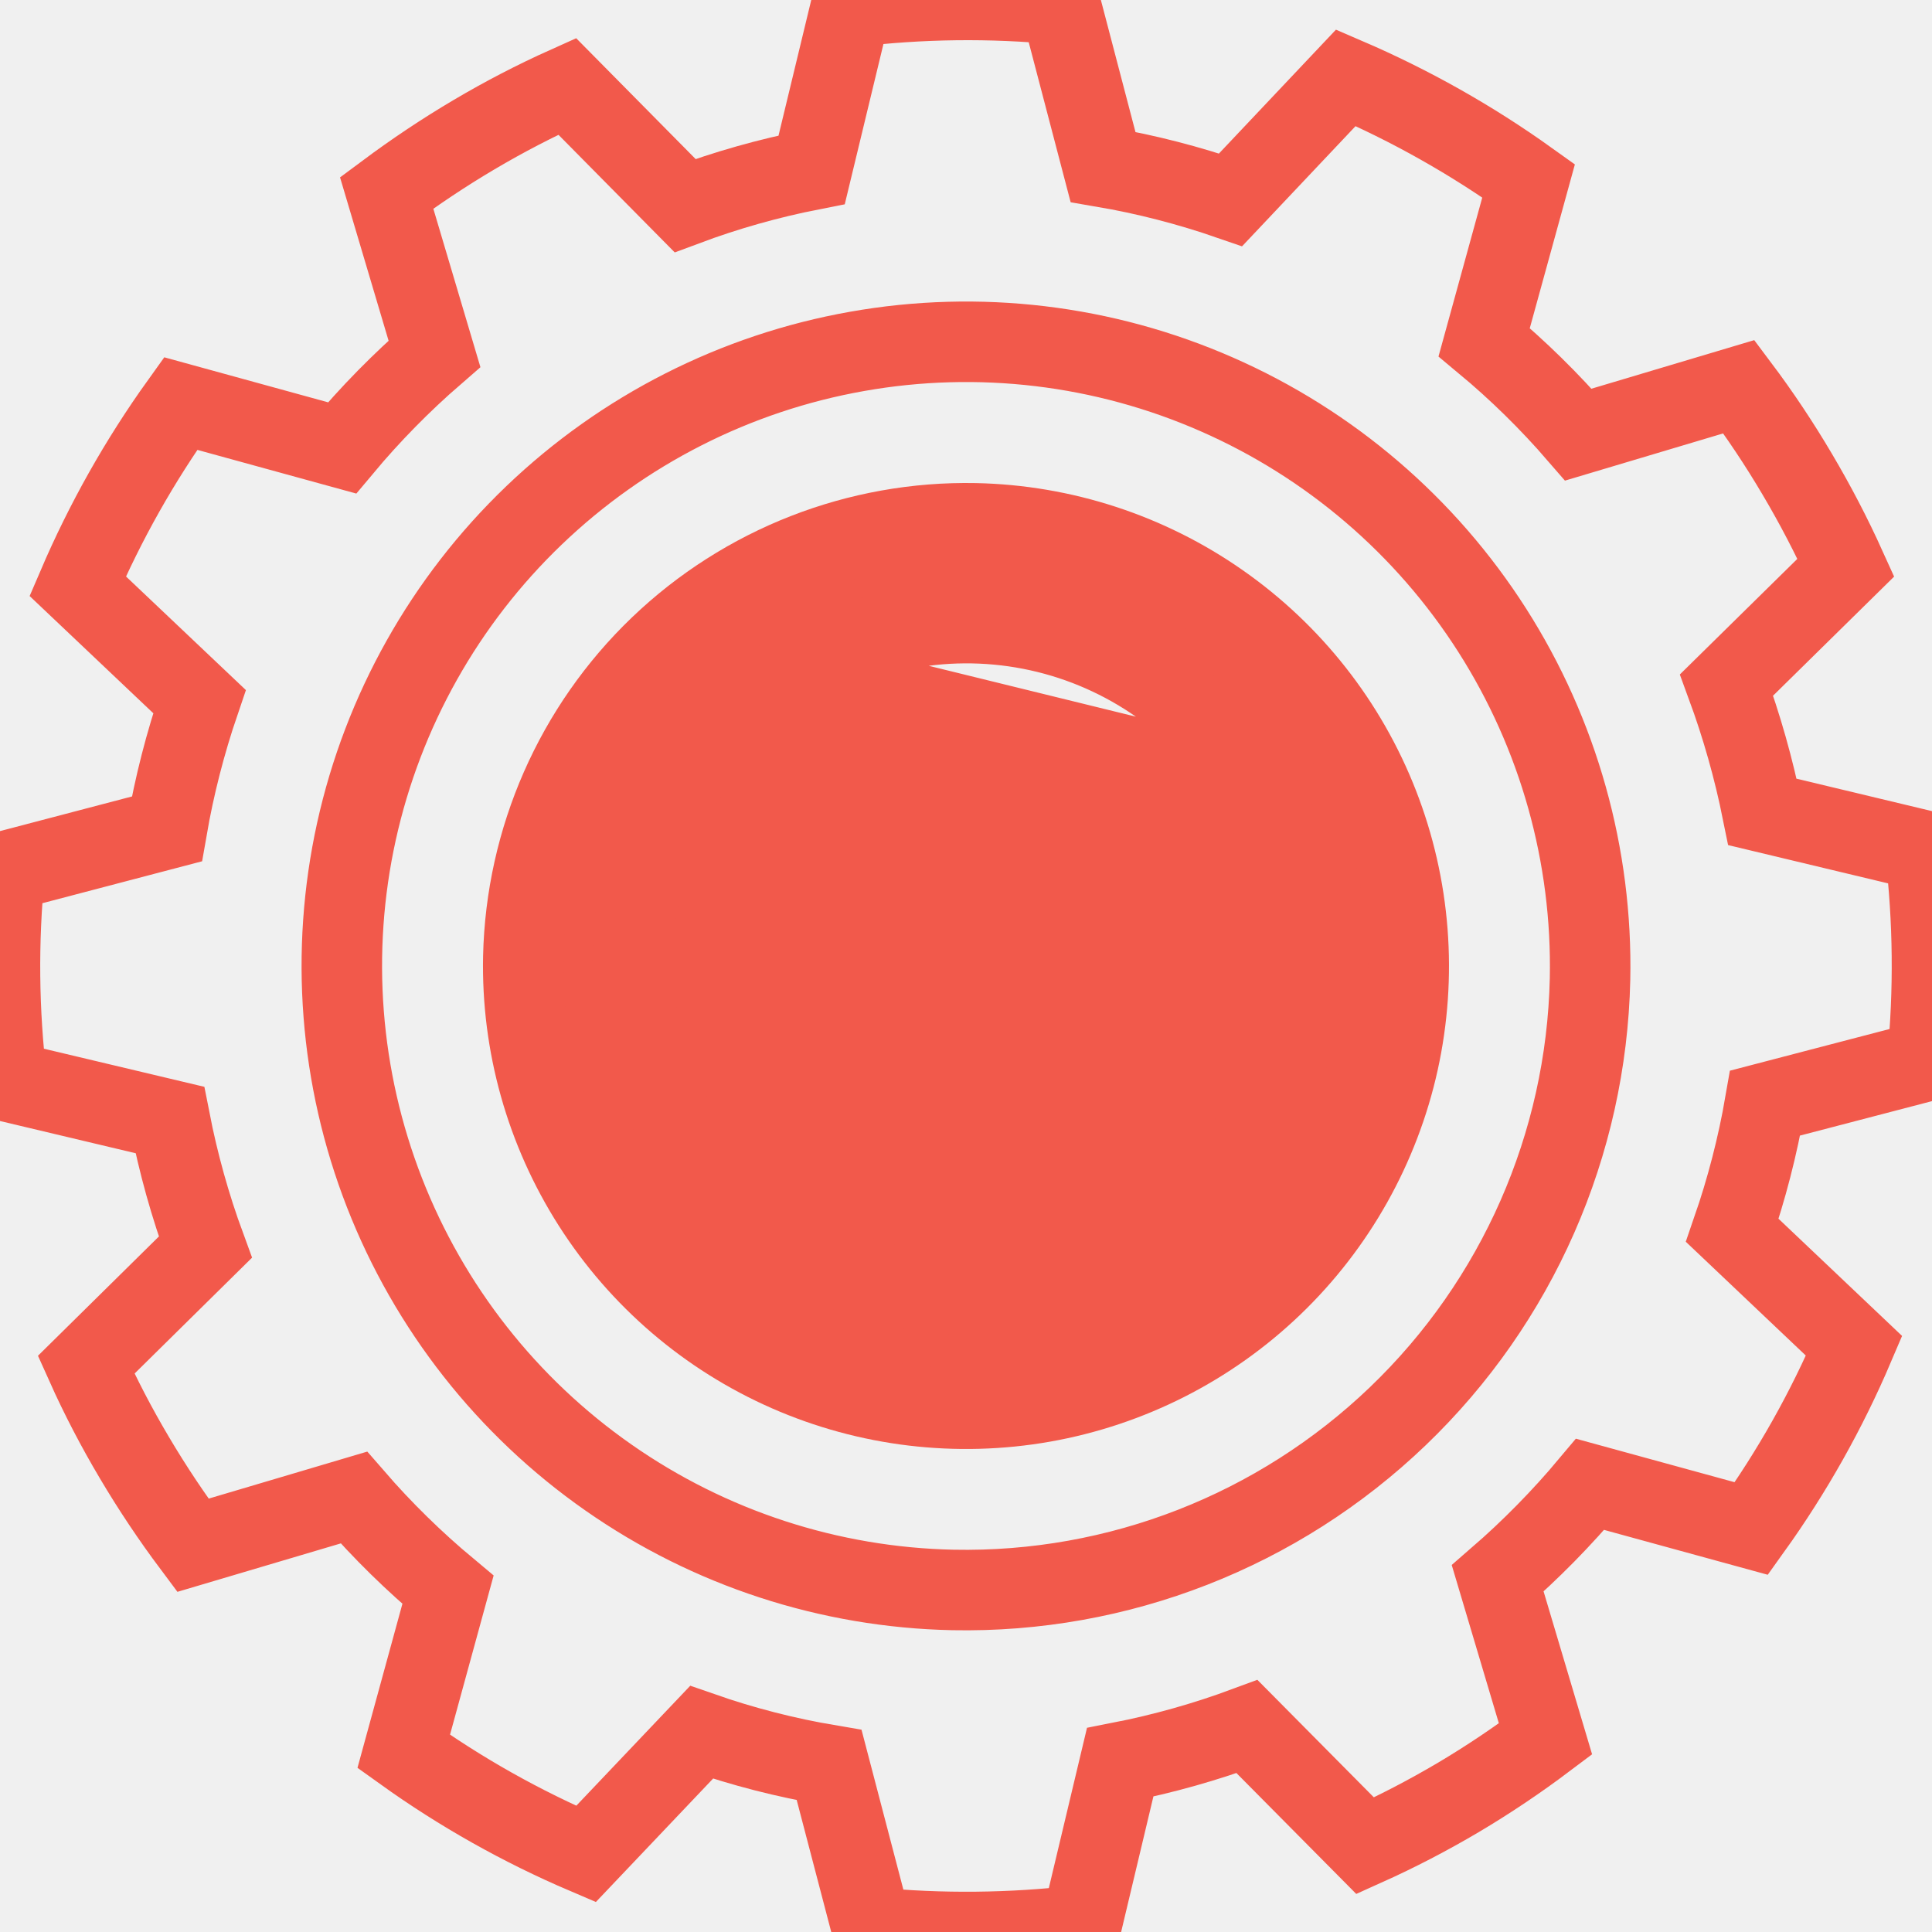
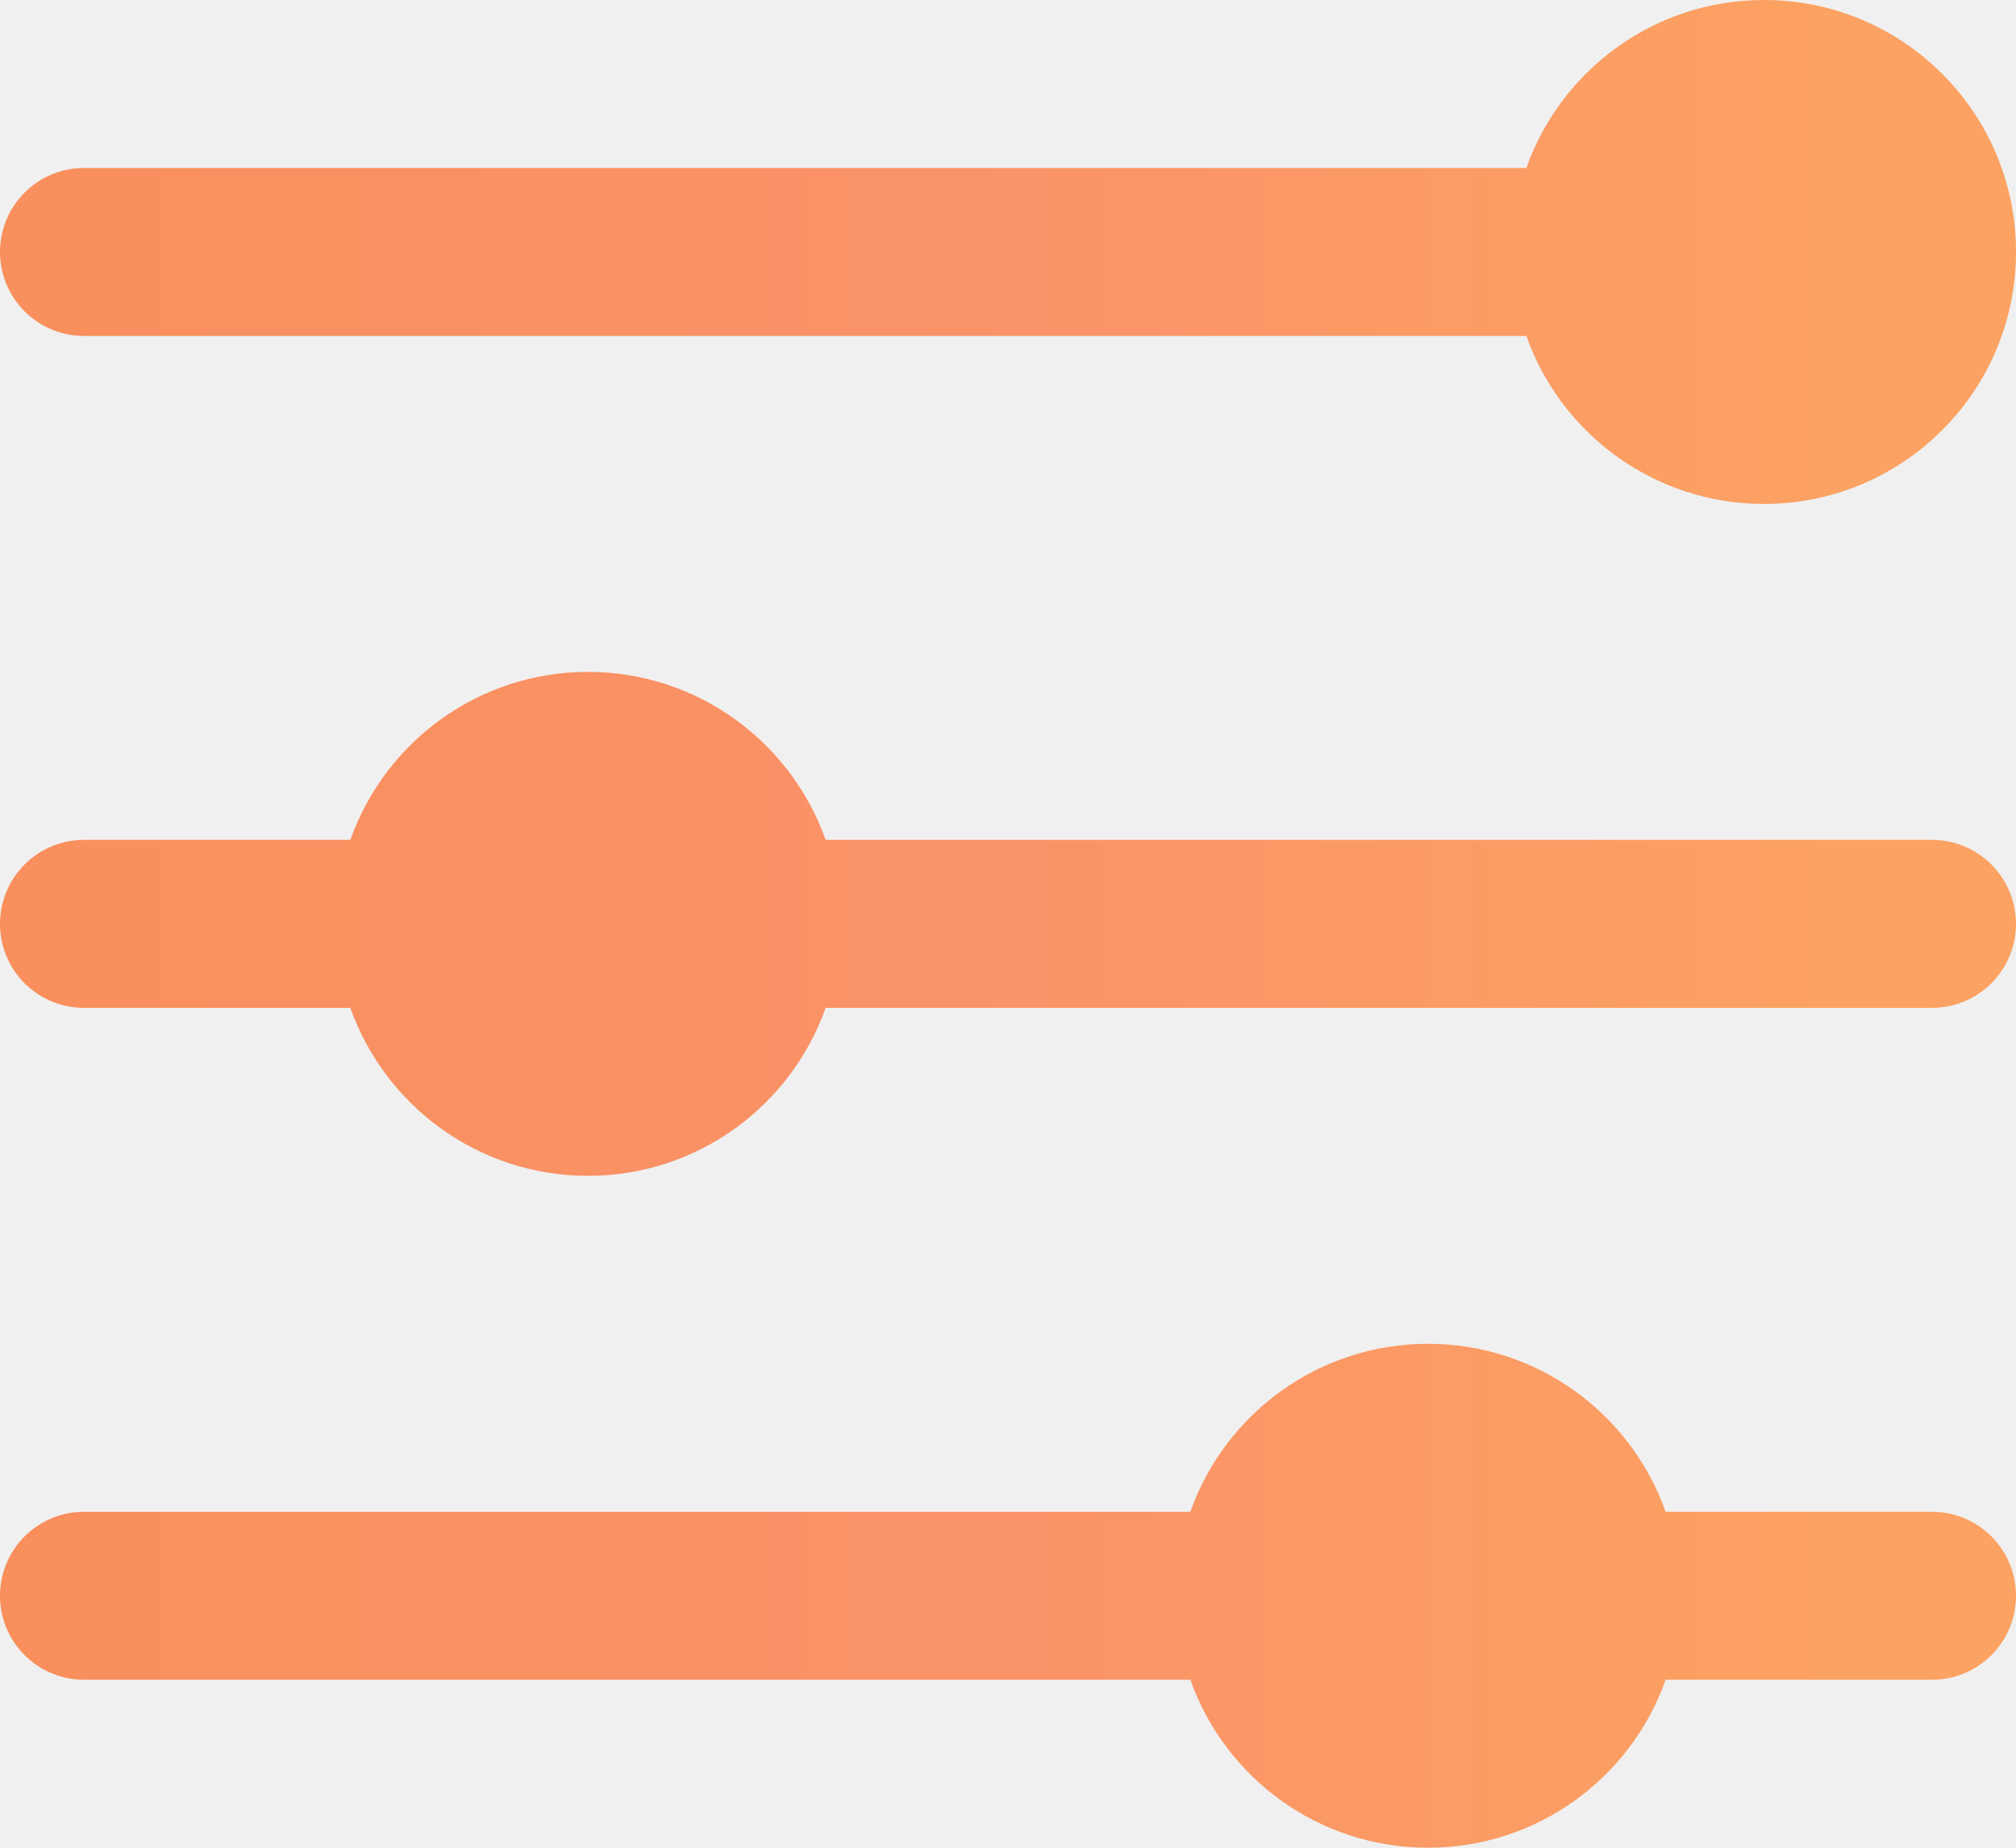
- <svg xmlns="http://www.w3.org/2000/svg" width="24" height="24" viewBox="0 0 24 24" fill="none">
-   <g clip-path="url(#clip0_330_57)">
-     <path d="M15.59 9.781C15.873 10.254 16.059 10.779 16.138 11.325C16.216 11.871 16.185 12.427 16.047 12.961C15.908 13.496 15.665 13.997 15.331 14.436C14.997 14.875 14.579 15.244 14.101 15.52C13.623 15.796 13.095 15.974 12.547 16.044C12 16.114 11.444 16.075 10.912 15.928C10.38 15.781 9.883 15.53 9.449 15.189C9.015 14.849 8.654 14.425 8.385 13.944C7.305 12.029 7.95 9.521 9.819 8.364L15.59 9.781ZM15.59 9.781C15.308 9.305 14.934 8.89 14.49 8.56C14.046 8.231 13.54 7.993 13.003 7.861C12.466 7.729 11.907 7.705 11.361 7.791C10.814 7.878 10.29 8.072 9.82 8.364L15.59 9.781ZM7.364 14.959C6.779 14.042 6.478 12.972 6.501 11.885C6.534 10.427 7.143 9.041 8.195 8.032C9.248 7.023 10.657 6.472 12.115 6.501C13.203 6.524 14.259 6.869 15.15 7.492C16.042 8.115 16.729 8.988 17.124 10.002C17.519 11.015 17.605 12.123 17.371 13.186C17.136 14.248 16.592 15.217 15.807 15.97C15.022 16.723 14.031 17.226 12.96 17.416C11.889 17.605 10.785 17.473 9.789 17.036C8.793 16.599 7.949 15.876 7.364 14.959Z" fill="#F2594B" stroke="#F2594B" />
-     <path d="M23.942 13.177C24.027 12.31 24.018 11.435 23.916 10.57L21.894 10.086C21.786 9.55 21.637 9.023 21.448 8.509L22.93 7.051C22.75 6.653 22.548 6.266 22.326 5.891C22.105 5.516 21.863 5.153 21.601 4.804L19.607 5.399C19.249 4.985 18.858 4.601 18.437 4.251L18.989 2.246C18.281 1.739 17.519 1.31 16.719 0.966L15.287 2.482C14.77 2.303 14.241 2.166 13.702 2.074L13.173 0.055C12.307 -0.029 11.434 -0.018 10.571 0.087L10.083 2.109C9.547 2.214 9.021 2.363 8.51 2.554L7.046 1.073C6.649 1.251 6.262 1.452 5.887 1.674C5.513 1.895 5.151 2.137 4.803 2.396L5.397 4.395C4.984 4.753 4.6 5.144 4.249 5.564L2.244 5.013C1.737 5.72 1.308 6.481 0.965 7.281L2.478 8.715C2.302 9.231 2.166 9.76 2.073 10.297L0.058 10.826C-0.028 11.693 -0.019 12.567 0.085 13.432L2.11 13.913C2.215 14.451 2.362 14.979 2.551 15.493L1.07 16.954C1.248 17.351 1.449 17.736 1.671 18.11C1.893 18.485 2.135 18.847 2.396 19.196L4.396 18.603C4.754 19.016 5.145 19.399 5.565 19.749L5.015 21.757C5.721 22.263 6.48 22.69 7.279 23.031L8.715 21.519C9.231 21.699 9.761 21.835 10.3 21.926L10.828 23.943C11.695 24.027 12.568 24.018 13.433 23.916L13.915 21.892C14.452 21.787 14.979 21.638 15.491 21.448L16.959 22.929C17.355 22.751 17.741 22.55 18.115 22.329C18.489 22.107 18.851 21.864 19.199 21.602L18.605 19.607C19.018 19.249 19.402 18.858 19.753 18.439L21.756 18.988C22.263 18.281 22.691 17.52 23.032 16.719L21.519 15.284C21.697 14.769 21.834 14.24 21.927 13.703L23.942 13.177ZM11.837 19.751C10.304 19.719 8.815 19.233 7.558 18.354C6.301 17.476 5.333 16.244 4.776 14.816C4.219 13.387 4.098 11.825 4.428 10.328C4.759 8.83 5.526 7.464 6.633 6.403C7.74 5.342 9.137 4.632 10.647 4.365C12.157 4.097 13.713 4.283 15.117 4.9C16.521 5.516 17.711 6.535 18.536 7.828C19.361 9.121 19.784 10.629 19.752 12.162C19.707 14.217 18.848 16.171 17.364 17.593C15.88 19.016 13.892 19.792 11.837 19.751V19.751Z" stroke="#F2594B" />
-   </g>
+ <svg xmlns="http://www.w3.org/2000/svg" width="24" height="22" viewBox="0 0 24 22" fill="none">
+   <path fill-rule="evenodd" clip-rule="evenodd" d="M21 6C22.657 6 24 4.657 24 3C24 1.343 22.657 0 21 0C19.694 0 18.582 0.835 18.171 2H1C0.448 2 0 2.448 0 3C0 3.552 0.448 4 1 4H18.171C18.582 5.165 19.694 6 21 6ZM1 10C0.448 10 0 10.448 0 11C0 11.552 0.448 12 1 12H4.171C4.583 13.165 5.694 14 7 14C8.306 14 9.417 13.165 9.829 12H23C23.552 12 24 11.552 24 11C24 10.448 23.552 10 23 10H9.829C9.417 8.835 8.306 8 7 8C5.694 8 4.583 8.835 4.171 10H1ZM1 18C0.448 18 0 18.448 0 19C0 19.552 0.448 20 1 20H14.171C14.582 21.165 15.694 22 17 22C18.306 22 19.418 21.165 19.829 20H23C23.552 20 24 19.552 24 19C24 18.448 23.552 18 23 18H19.829C19.418 16.835 18.306 16 17 16C15.694 16 14.582 16.835 14.171 18H1Z" fill="url(#paint0_linear_389_1063)" />
  <defs>
-     <clipPath id="clip0_330_57">
-       <rect width="24" height="24" fill="white" />
-     </clipPath>
+     <linearGradient id="paint0_linear_389_1063" x1="0" y1="11" x2="24" y2="11" gradientUnits="userSpaceOnUse">
+       <stop stop-color="#F98F5C" />
+       <stop offset="0.479" stop-color="#FA9268" />
+       <stop offset="0.911" stop-color="#FCA262" />
+     </linearGradient>
  </defs>
</svg>
